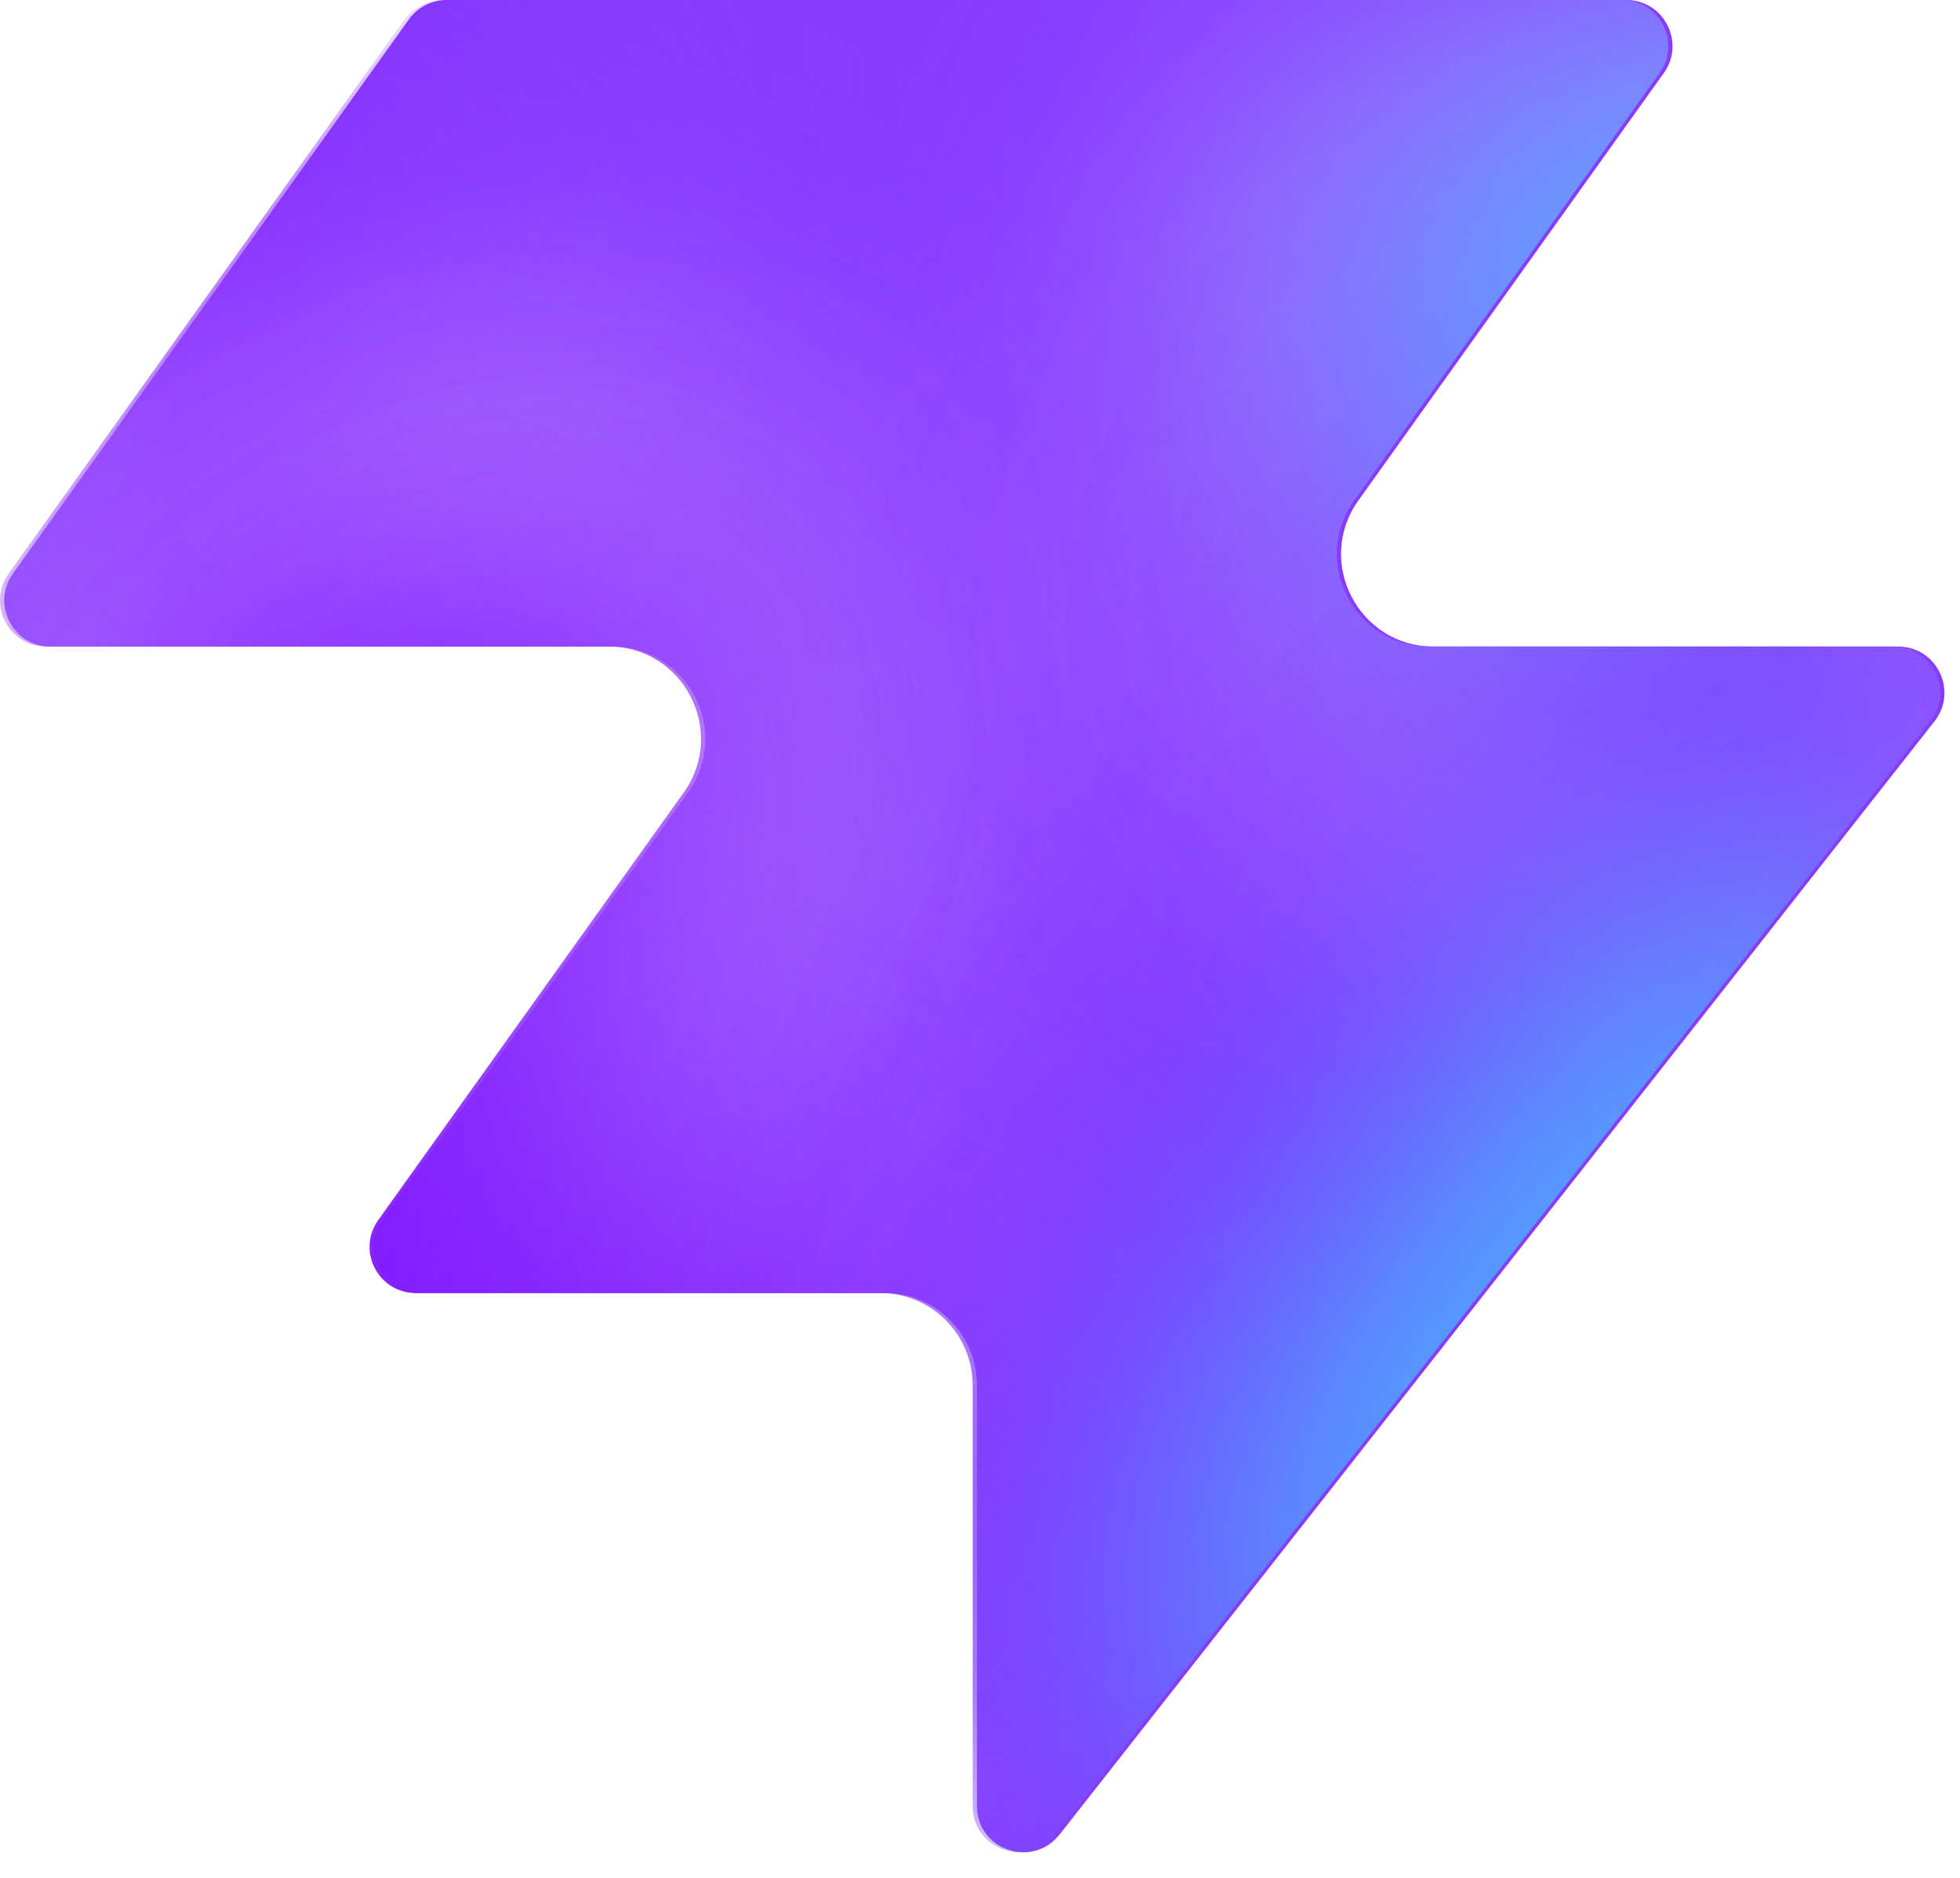
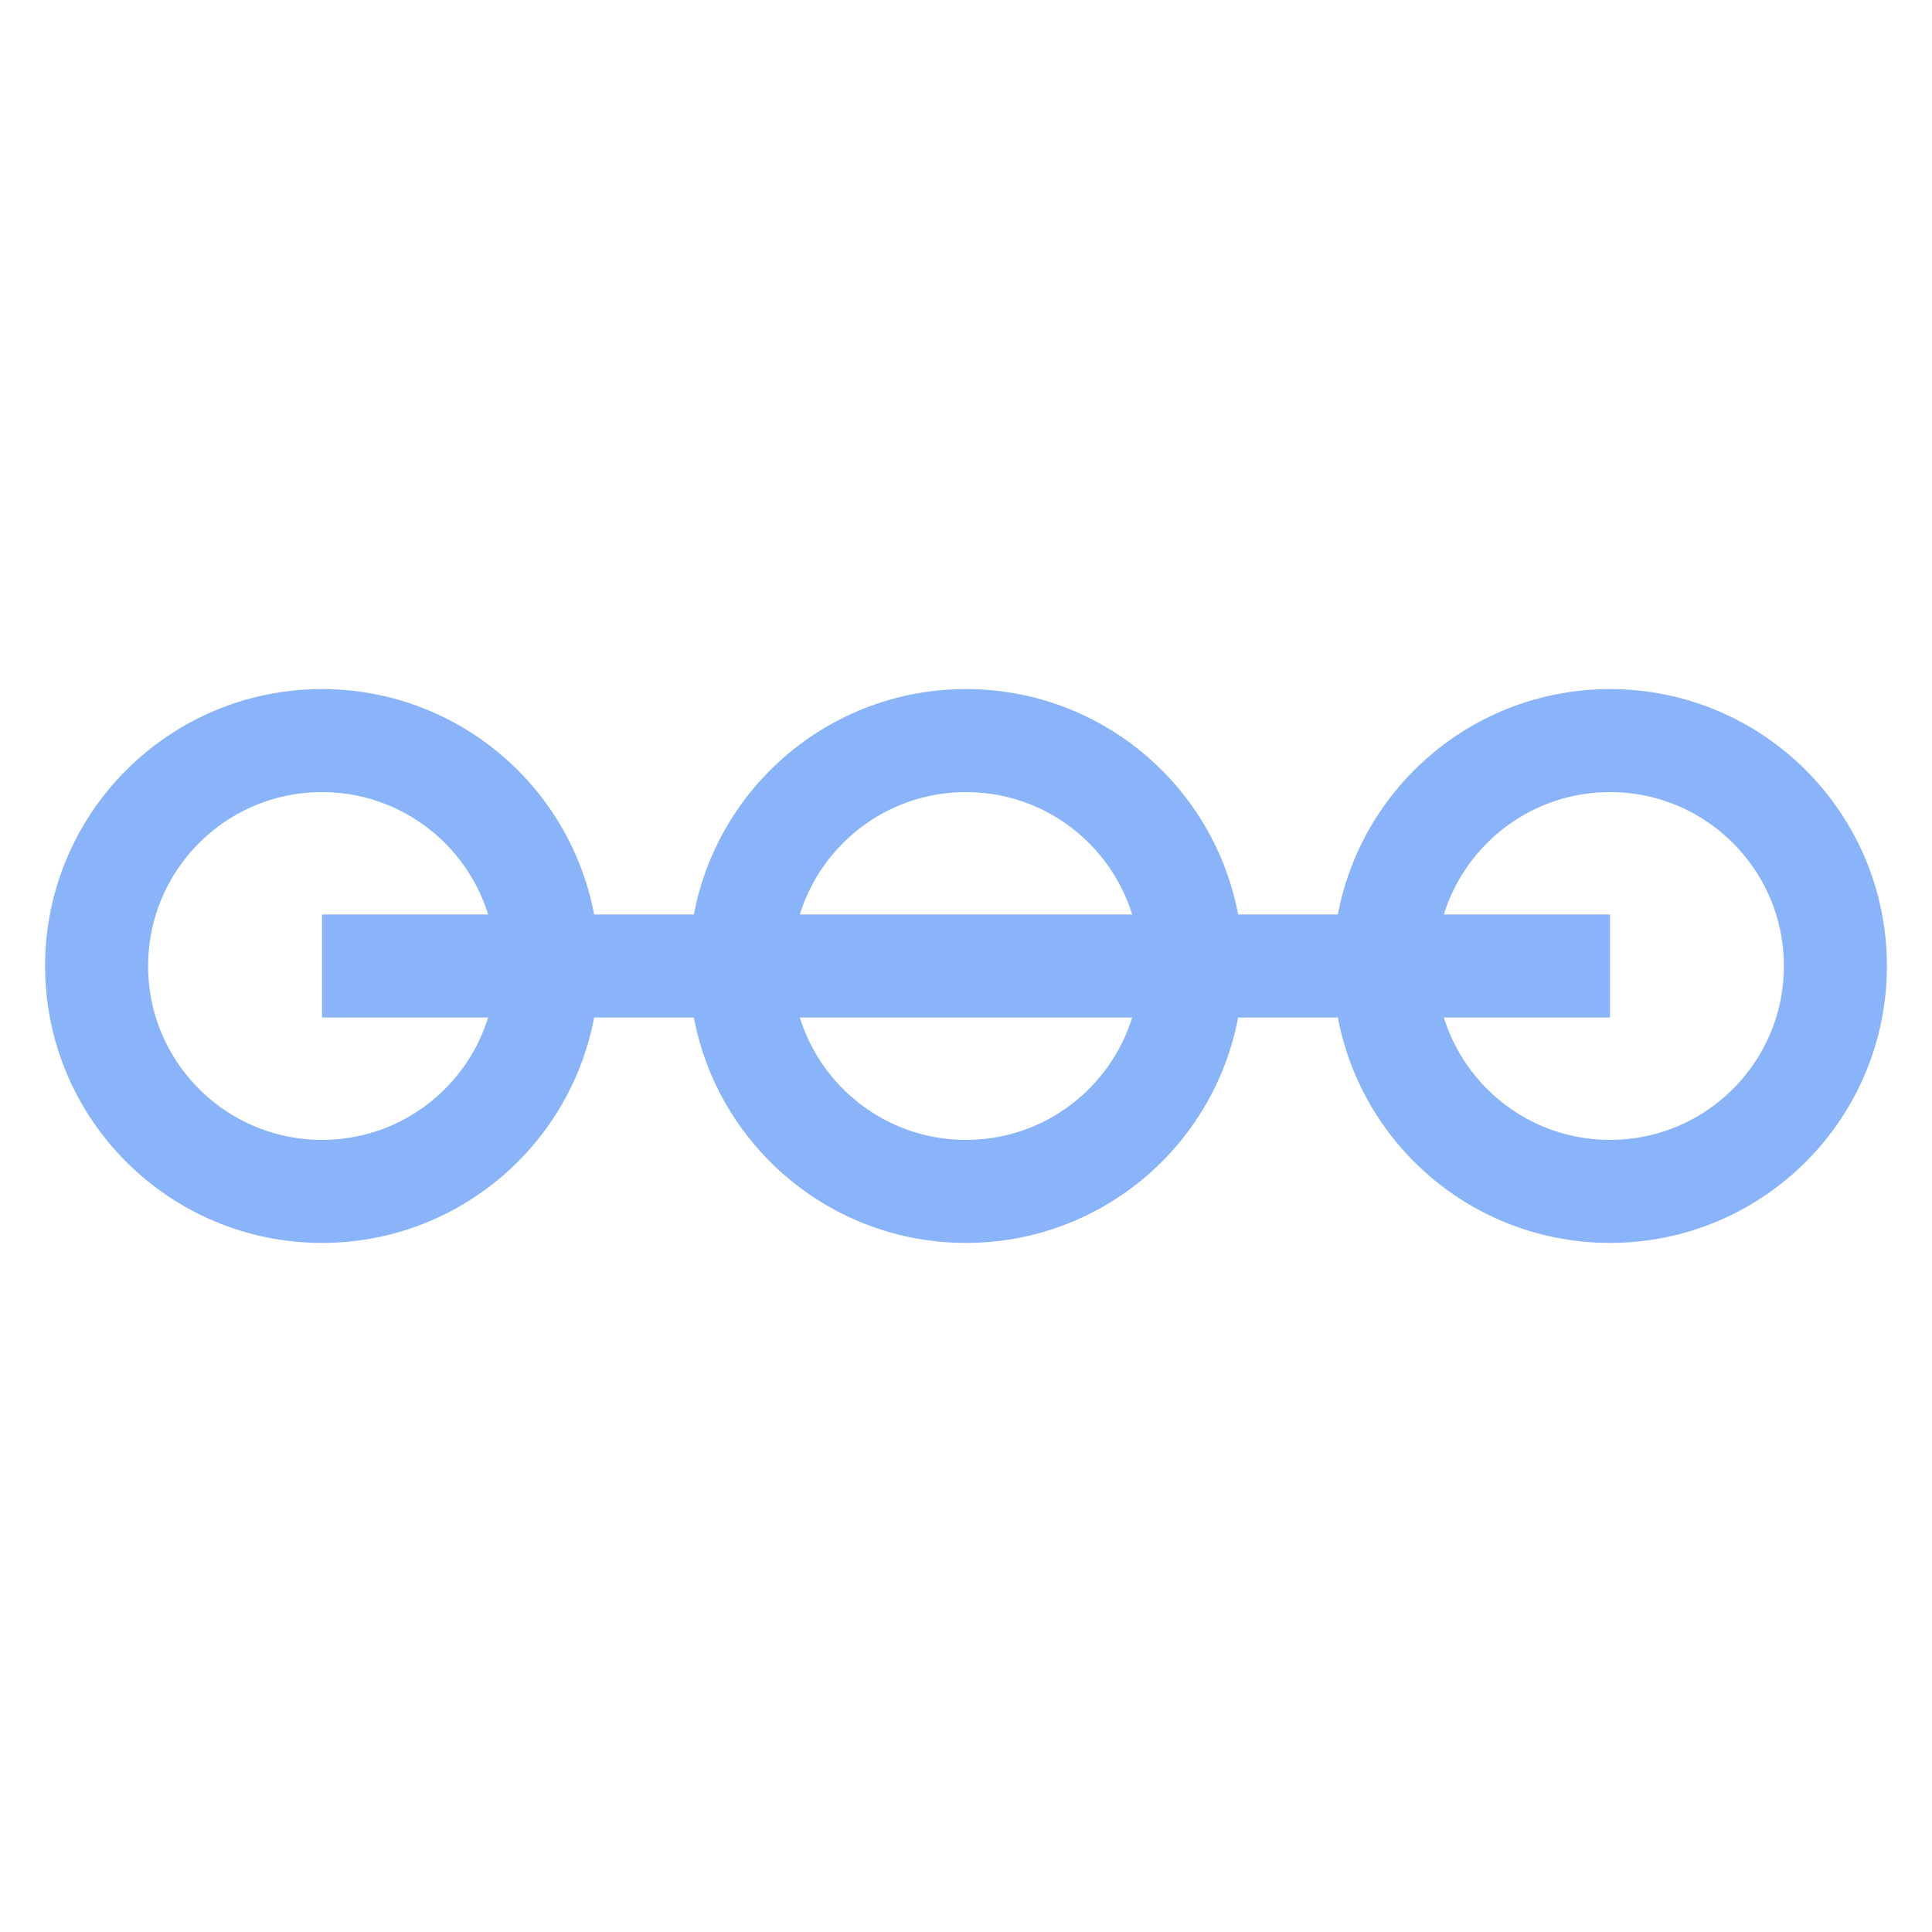
- <svg xmlns="http://www.w3.org/2000/svg" width="48" height="46" fill="none" viewBox="0 0 48 46">
-   <path fill="#863bff" d="M25.946 44.938c-.664.845-2.021.375-2.021-.698V33.937a2.26 2.26 0 0 0-2.262-2.262H10.287c-.92 0-1.456-1.04-.92-1.788l7.48-10.471c1.07-1.497 0-3.578-1.842-3.578H1.237c-.92 0-1.456-1.04-.92-1.788L10.013.474c.214-.297.556-.474.92-.474h28.894c.92 0 1.456 1.04.92 1.788l-7.48 10.471c-1.07 1.498 0 3.579 1.842 3.579h11.377c.943 0 1.473 1.088.89 1.83L25.947 44.94z" style="fill:#863bff;fill:color(display-p3 .525 .23 1);fill-opacity:1" />
-   <mask id="a" width="48" height="46" x="0" y="0" maskUnits="userSpaceOnUse" style="mask-type:alpha">
-     <path fill="#000" d="M25.842 44.938c-.664.844-2.021.375-2.021-.698V33.937a2.26 2.26 0 0 0-2.262-2.262H10.183c-.92 0-1.456-1.04-.92-1.788l7.48-10.471c1.07-1.498 0-3.579-1.842-3.579H1.133c-.92 0-1.456-1.04-.92-1.787L9.91.473c.214-.297.556-.474.92-.474h28.894c.92 0 1.456 1.04.92 1.788l-7.48 10.471c-1.07 1.498 0 3.578 1.842 3.578h11.377c.943 0 1.473 1.088.89 1.832L25.843 44.94z" style="fill:#000;fill-opacity:1" />
-   </mask>
-   <g mask="url(#a)">
-     <g filter="url(#b)">
-       <ellipse cx="5.508" cy="14.704" fill="#ede6ff" rx="5.508" ry="14.704" style="fill:#ede6ff;fill:color(display-p3 .927 .903 1);fill-opacity:1" transform="matrix(.00324 1 1 -.00324 -4.47 31.516)" />
-     </g>
-     <g filter="url(#c)">
-       <ellipse cx="10.399" cy="29.851" fill="#ede6ff" rx="10.399" ry="29.851" style="fill:#ede6ff;fill:color(display-p3 .927 .903 1);fill-opacity:1" transform="matrix(.00324 1 1 -.00324 -39.328 7.883)" />
-     </g>
-     <g filter="url(#d)">
-       <ellipse cx="5.508" cy="30.487" fill="#7e14ff" rx="5.508" ry="30.487" style="fill:#7e14ff;fill:color(display-p3 .492 .077 1);fill-opacity:1" transform="rotate(89.814 -25.913 -14.639)scale(1 -1)" />
-     </g>
-     <g filter="url(#e)">
-       <ellipse cx="5.508" cy="30.599" fill="#7e14ff" rx="5.508" ry="30.599" style="fill:#7e14ff;fill:color(display-p3 .492 .077 1);fill-opacity:1" transform="rotate(89.814 -32.644 -3.334)scale(1 -1)" />
-     </g>
-     <g filter="url(#f)">
-       <ellipse cx="5.508" cy="30.599" fill="#7e14ff" rx="5.508" ry="30.599" style="fill:#7e14ff;fill:color(display-p3 .492 .077 1);fill-opacity:1" transform="matrix(.00324 1 1 -.00324 -34.34 30.47)" />
-     </g>
-     <g filter="url(#g)">
-       <ellipse cx="14.072" cy="22.078" fill="#ede6ff" rx="14.072" ry="22.078" style="fill:#ede6ff;fill:color(display-p3 .927 .903 1);fill-opacity:1" transform="rotate(93.35 24.506 48.493)scale(-1 1)" />
-     </g>
-     <g filter="url(#h)">
-       <ellipse cx="3.47" cy="21.501" fill="#7e14ff" rx="3.47" ry="21.501" style="fill:#7e14ff;fill:color(display-p3 .492 .077 1);fill-opacity:1" transform="rotate(89.009 28.708 47.59)scale(-1 1)" />
-     </g>
-     <g filter="url(#i)">
-       <ellipse cx="3.47" cy="21.501" fill="#7e14ff" rx="3.47" ry="21.501" style="fill:#7e14ff;fill:color(display-p3 .492 .077 1);fill-opacity:1" transform="rotate(89.009 28.708 47.59)scale(-1 1)" />
-     </g>
-     <g filter="url(#j)">
-       <ellipse cx=".387" cy="8.972" fill="#7e14ff" rx="4.407" ry="29.108" style="fill:#7e14ff;fill:color(display-p3 .492 .077 1);fill-opacity:1" transform="rotate(39.51 .387 8.972)" />
-     </g>
-     <g filter="url(#k)">
-       <ellipse cx="47.523" cy="-6.092" fill="#7e14ff" rx="4.407" ry="29.108" style="fill:#7e14ff;fill:color(display-p3 .492 .077 1);fill-opacity:1" transform="rotate(37.892 47.523 -6.092)" />
-     </g>
-     <g filter="url(#l)">
-       <ellipse cx="41.412" cy="6.333" fill="#47bfff" rx="5.971" ry="9.665" style="fill:#47bfff;fill:color(display-p3 .28 .748 1);fill-opacity:1" transform="rotate(37.892 41.412 6.333)" />
-     </g>
-     <g filter="url(#m)">
-       <ellipse cx="-1.879" cy="38.332" fill="#7e14ff" rx="4.407" ry="29.108" style="fill:#7e14ff;fill:color(display-p3 .492 .077 1);fill-opacity:1" transform="rotate(37.892 -1.88 38.332)" />
-     </g>
-     <g filter="url(#n)">
-       <ellipse cx="-1.879" cy="38.332" fill="#7e14ff" rx="4.407" ry="29.108" style="fill:#7e14ff;fill:color(display-p3 .492 .077 1);fill-opacity:1" transform="rotate(37.892 -1.88 38.332)" />
-     </g>
-     <g filter="url(#o)">
-       <ellipse cx="35.651" cy="29.907" fill="#7e14ff" rx="4.407" ry="29.108" style="fill:#7e14ff;fill:color(display-p3 .492 .077 1);fill-opacity:1" transform="rotate(37.892 35.651 29.907)" />
-     </g>
-     <g filter="url(#p)">
-       <ellipse cx="38.418" cy="32.4" fill="#47bfff" rx="5.971" ry="15.297" style="fill:#47bfff;fill:color(display-p3 .28 .748 1);fill-opacity:1" transform="rotate(37.892 38.418 32.4)" />
-     </g>
+ <svg xmlns="http://www.w3.org/2000/svg" viewBox="0 0 300 300" width="100%" height="100%">
+   <g stroke="#89b4fa" stroke-width="16" fill="none">
+     <circle cx="50" cy="150" r="35" />
+     <circle cx="150" cy="150" r="35" />
+     <circle cx="250" cy="150" r="35" />
+     <line x1="50" y1="150" x2="250" y2="150" />
  </g>
-   <defs>
-     <filter id="b" width="60.045" height="41.654" x="-19.77" y="16.149" color-interpolation-filters="sRGB" filterUnits="userSpaceOnUse">
-       <feFlood flood-opacity="0" result="BackgroundImageFix" />
-       <feBlend in="SourceGraphic" in2="BackgroundImageFix" result="shape" />
-       <feGaussianBlur result="effect1_foregroundBlur_2002_17158" stdDeviation="7.659" />
-     </filter>
-     <filter id="c" width="90.34" height="51.437" x="-54.613" y="-7.533" color-interpolation-filters="sRGB" filterUnits="userSpaceOnUse">
-       <feFlood flood-opacity="0" result="BackgroundImageFix" />
-       <feBlend in="SourceGraphic" in2="BackgroundImageFix" result="shape" />
-       <feGaussianBlur result="effect1_foregroundBlur_2002_17158" stdDeviation="7.659" />
-     </filter>
-     <filter id="d" width="79.355" height="29.4" x="-49.64" y="2.03" color-interpolation-filters="sRGB" filterUnits="userSpaceOnUse">
-       <feFlood flood-opacity="0" result="BackgroundImageFix" />
-       <feBlend in="SourceGraphic" in2="BackgroundImageFix" result="shape" />
-       <feGaussianBlur result="effect1_foregroundBlur_2002_17158" stdDeviation="4.596" />
-     </filter>
-     <filter id="e" width="79.579" height="29.4" x="-45.045" y="20.029" color-interpolation-filters="sRGB" filterUnits="userSpaceOnUse">
-       <feFlood flood-opacity="0" result="BackgroundImageFix" />
-       <feBlend in="SourceGraphic" in2="BackgroundImageFix" result="shape" />
-       <feGaussianBlur result="effect1_foregroundBlur_2002_17158" stdDeviation="4.596" />
-     </filter>
-     <filter id="f" width="79.579" height="29.4" x="-43.513" y="21.178" color-interpolation-filters="sRGB" filterUnits="userSpaceOnUse">
-       <feFlood flood-opacity="0" result="BackgroundImageFix" />
-       <feBlend in="SourceGraphic" in2="BackgroundImageFix" result="shape" />
-       <feGaussianBlur result="effect1_foregroundBlur_2002_17158" stdDeviation="4.596" />
-     </filter>
-     <filter id="g" width="74.749" height="58.852" x="15.756" y="-17.901" color-interpolation-filters="sRGB" filterUnits="userSpaceOnUse">
-       <feFlood flood-opacity="0" result="BackgroundImageFix" />
-       <feBlend in="SourceGraphic" in2="BackgroundImageFix" result="shape" />
-       <feGaussianBlur result="effect1_foregroundBlur_2002_17158" stdDeviation="7.659" />
-     </filter>
-     <filter id="h" width="61.377" height="25.362" x="23.548" y="2.284" color-interpolation-filters="sRGB" filterUnits="userSpaceOnUse">
-       <feFlood flood-opacity="0" result="BackgroundImageFix" />
-       <feBlend in="SourceGraphic" in2="BackgroundImageFix" result="shape" />
-       <feGaussianBlur result="effect1_foregroundBlur_2002_17158" stdDeviation="4.596" />
-     </filter>
-     <filter id="i" width="61.377" height="25.362" x="23.548" y="2.284" color-interpolation-filters="sRGB" filterUnits="userSpaceOnUse">
-       <feFlood flood-opacity="0" result="BackgroundImageFix" />
-       <feBlend in="SourceGraphic" in2="BackgroundImageFix" result="shape" />
-       <feGaussianBlur result="effect1_foregroundBlur_2002_17158" stdDeviation="4.596" />
-     </filter>
-     <filter id="j" width="56.045" height="63.649" x="-27.636" y="-22.853" color-interpolation-filters="sRGB" filterUnits="userSpaceOnUse">
-       <feFlood flood-opacity="0" result="BackgroundImageFix" />
-       <feBlend in="SourceGraphic" in2="BackgroundImageFix" result="shape" />
-       <feGaussianBlur result="effect1_foregroundBlur_2002_17158" stdDeviation="4.596" />
-     </filter>
-     <filter id="k" width="54.814" height="64.646" x="20.116" y="-38.415" color-interpolation-filters="sRGB" filterUnits="userSpaceOnUse">
-       <feFlood flood-opacity="0" result="BackgroundImageFix" />
-       <feBlend in="SourceGraphic" in2="BackgroundImageFix" result="shape" />
-       <feGaussianBlur result="effect1_foregroundBlur_2002_17158" stdDeviation="4.596" />
-     </filter>
-     <filter id="l" width="33.541" height="35.313" x="24.641" y="-11.323" color-interpolation-filters="sRGB" filterUnits="userSpaceOnUse">
-       <feFlood flood-opacity="0" result="BackgroundImageFix" />
-       <feBlend in="SourceGraphic" in2="BackgroundImageFix" result="shape" />
-       <feGaussianBlur result="effect1_foregroundBlur_2002_17158" stdDeviation="4.596" />
-     </filter>
-     <filter id="m" width="54.814" height="64.646" x="-29.286" y="6.009" color-interpolation-filters="sRGB" filterUnits="userSpaceOnUse">
-       <feFlood flood-opacity="0" result="BackgroundImageFix" />
-       <feBlend in="SourceGraphic" in2="BackgroundImageFix" result="shape" />
-       <feGaussianBlur result="effect1_foregroundBlur_2002_17158" stdDeviation="4.596" />
-     </filter>
-     <filter id="n" width="54.814" height="64.646" x="-29.286" y="6.009" color-interpolation-filters="sRGB" filterUnits="userSpaceOnUse">
-       <feFlood flood-opacity="0" result="BackgroundImageFix" />
-       <feBlend in="SourceGraphic" in2="BackgroundImageFix" result="shape" />
-       <feGaussianBlur result="effect1_foregroundBlur_2002_17158" stdDeviation="4.596" />
-     </filter>
-     <filter id="o" width="54.814" height="64.646" x="8.244" y="-2.416" color-interpolation-filters="sRGB" filterUnits="userSpaceOnUse">
-       <feFlood flood-opacity="0" result="BackgroundImageFix" />
-       <feBlend in="SourceGraphic" in2="BackgroundImageFix" result="shape" />
-       <feGaussianBlur result="effect1_foregroundBlur_2002_17158" stdDeviation="4.596" />
-     </filter>
-     <filter id="p" width="39.409" height="43.623" x="18.713" y="10.588" color-interpolation-filters="sRGB" filterUnits="userSpaceOnUse">
-       <feFlood flood-opacity="0" result="BackgroundImageFix" />
-       <feBlend in="SourceGraphic" in2="BackgroundImageFix" result="shape" />
-       <feGaussianBlur result="effect1_foregroundBlur_2002_17158" stdDeviation="4.596" />
-     </filter>
-   </defs>
</svg>
